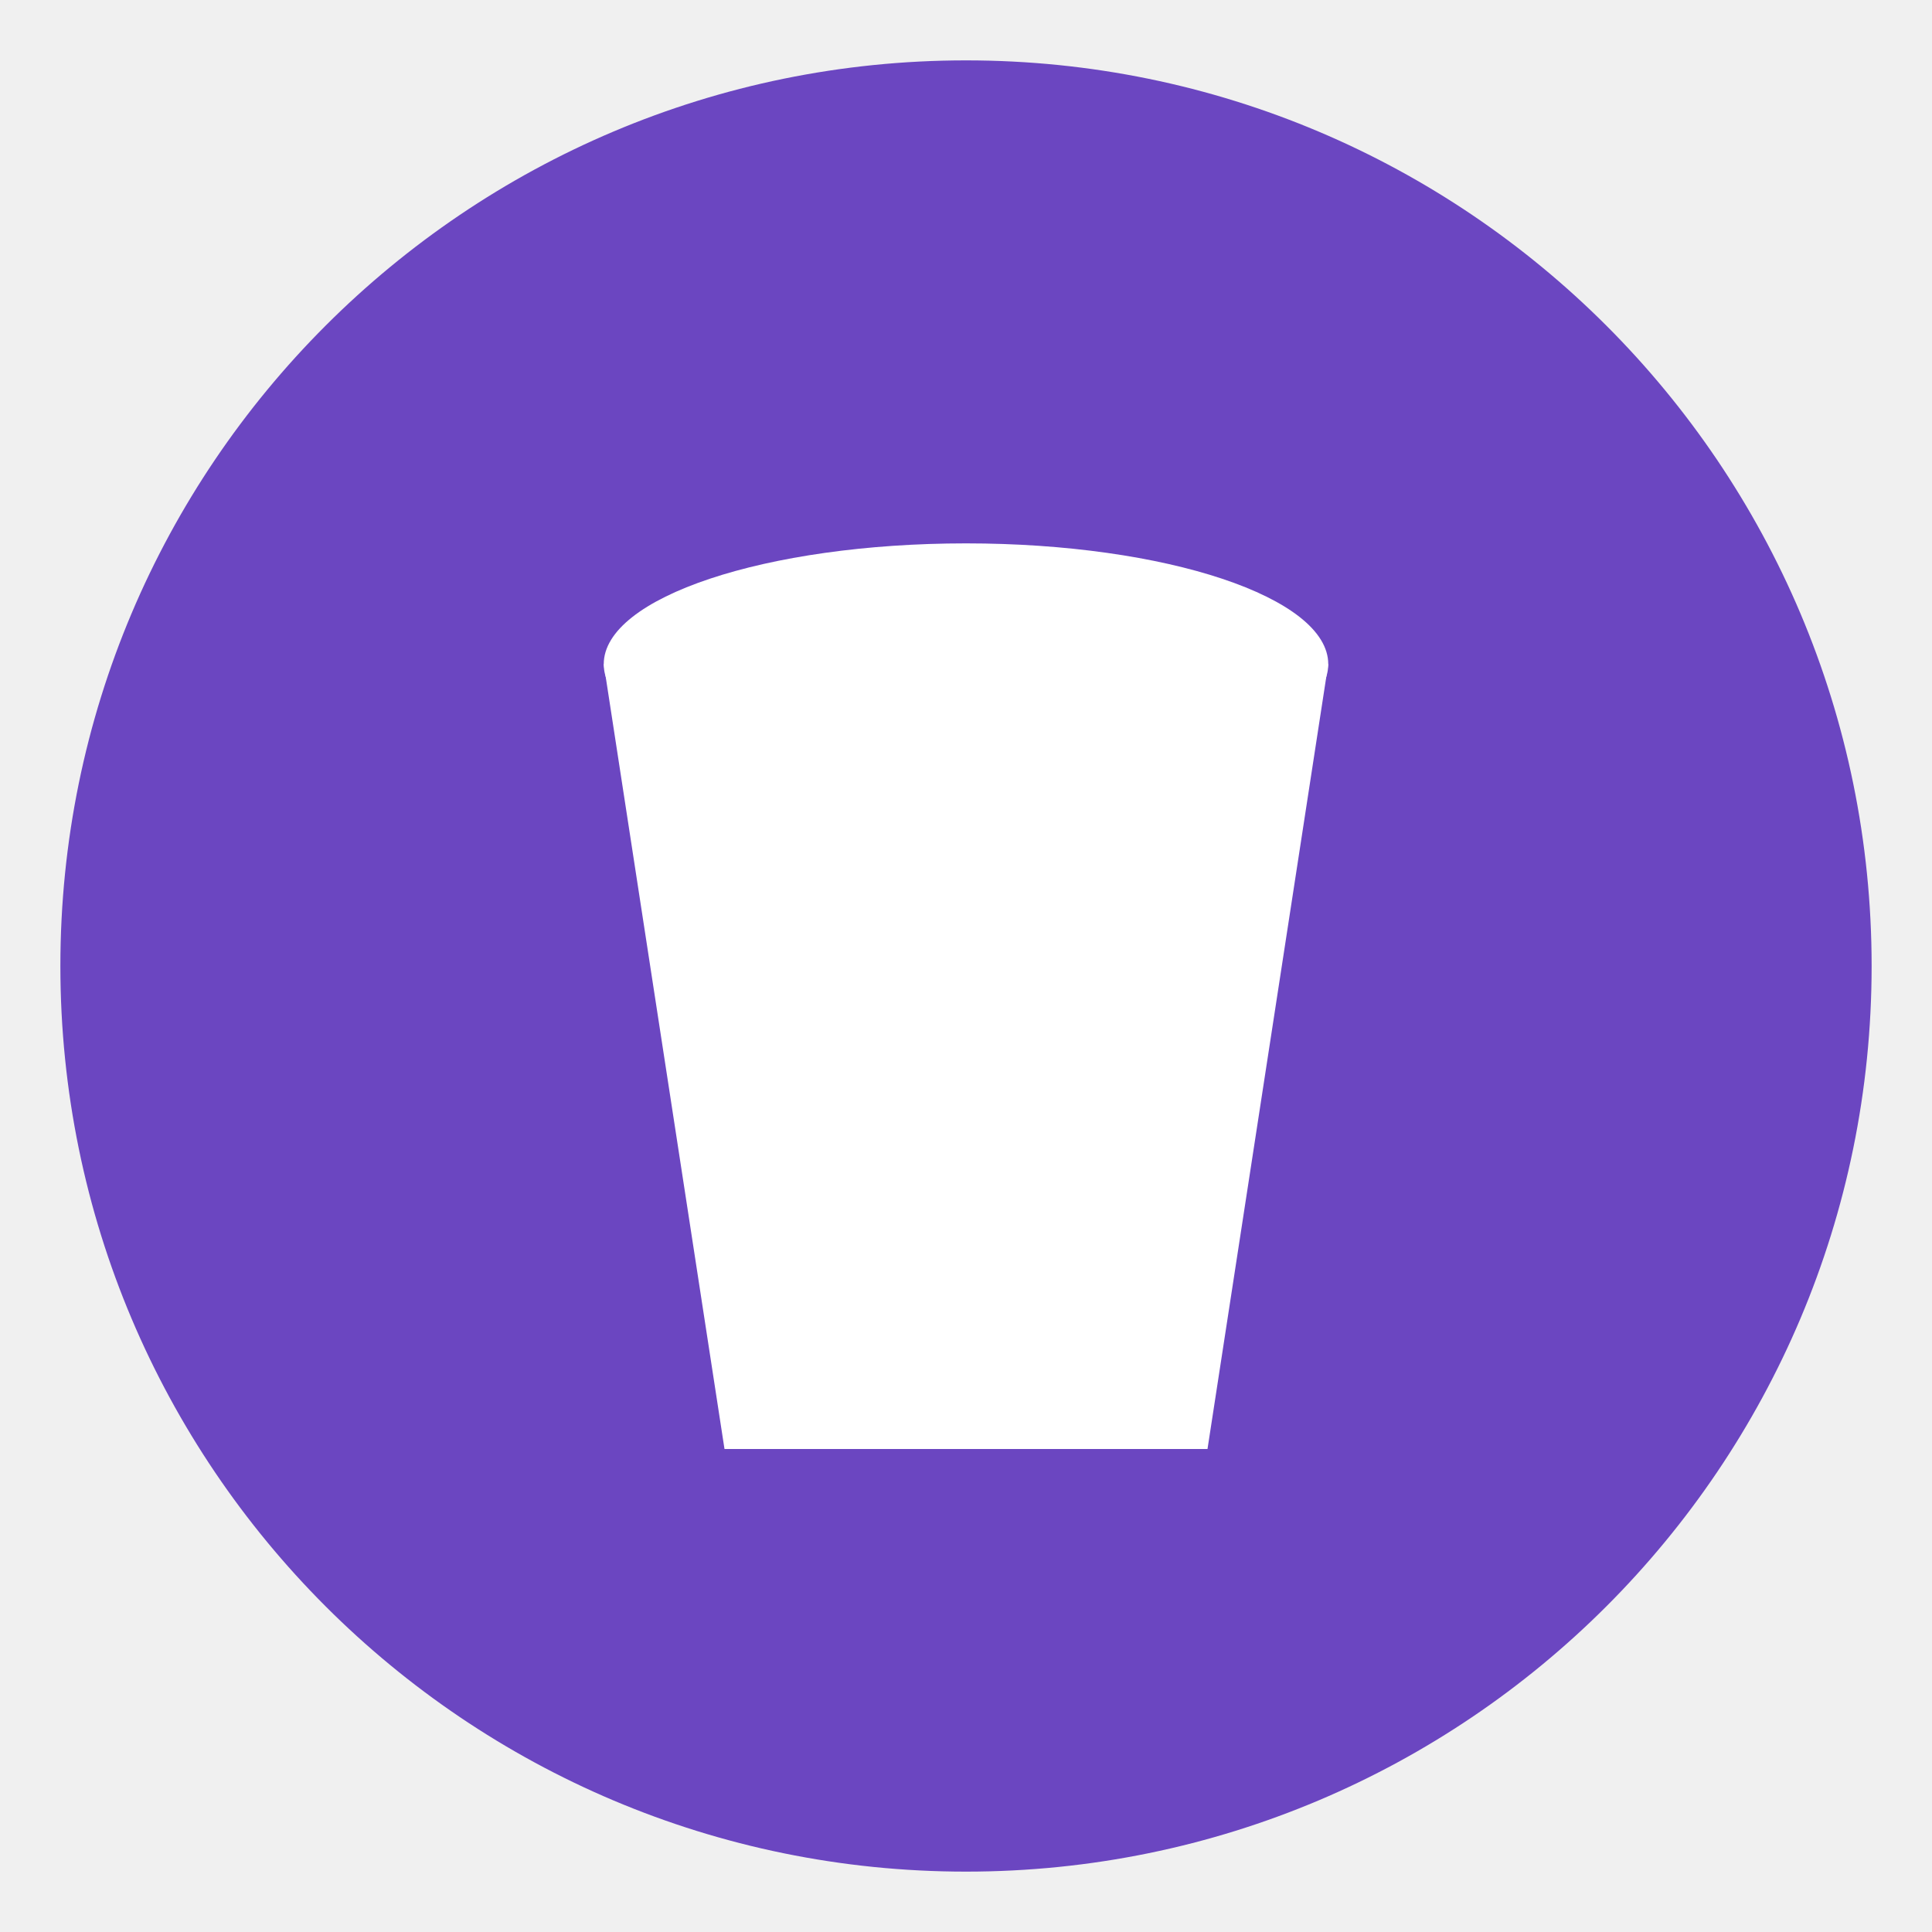
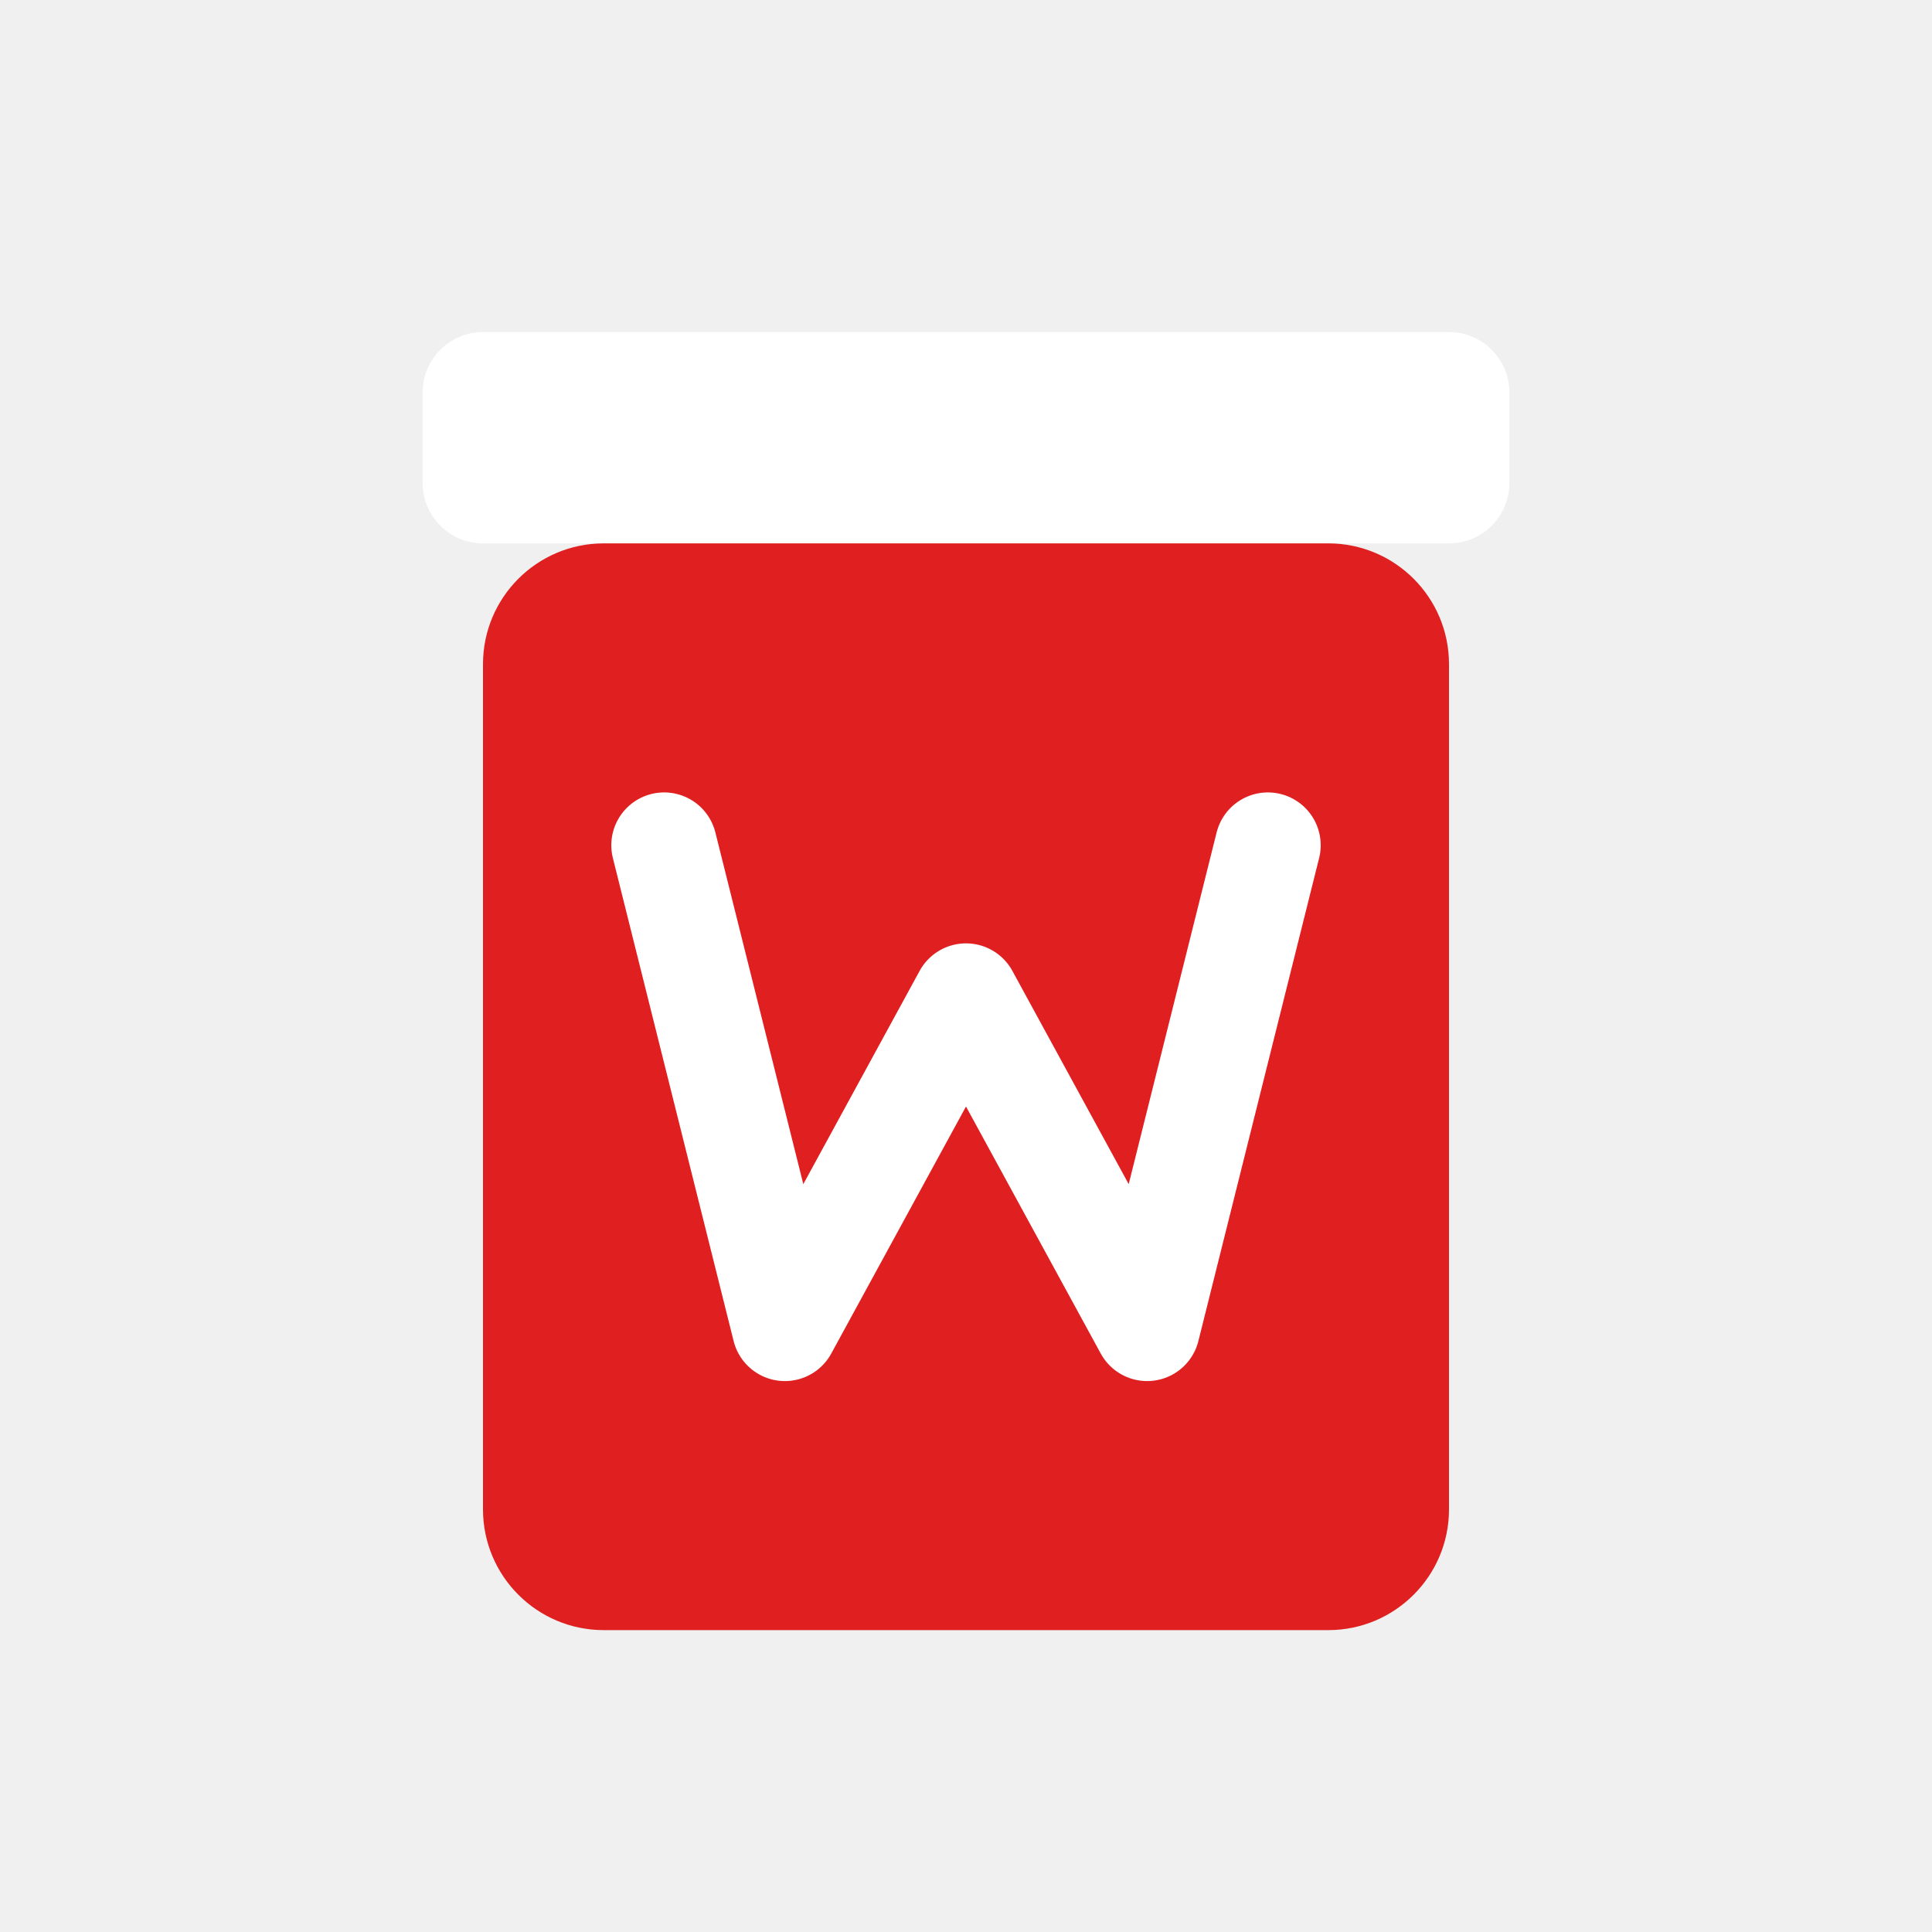
- <svg xmlns="http://www.w3.org/2000/svg" viewBox="0 0 64 64">
-   <circle cx="32" cy="32" r="30" fill="#6b46c1" />
-   <path d="M20 22 L44 22 L40 48 L24 48 Z" fill="#ffffff" />
-   <ellipse cx="32" cy="22" rx="12" ry="4" fill="#ffffff" />
+ <svg xmlns="http://www.w3.org/2000/svg" width="128" height="128" viewBox="0 0 128 128">
+   <rect x="28" y="22" width="72" height="14" rx="4" fill="#ffffff" />
+   <rect x="32" y="36" width="64" height="72" rx="8" fill="#e02020" />
+   <path d="M44 56 L52 88 L64 66 L76 88 L84 56" fill="none" stroke="#ffffff" stroke-width="7" stroke-linecap="round" stroke-linejoin="round" />
</svg>
